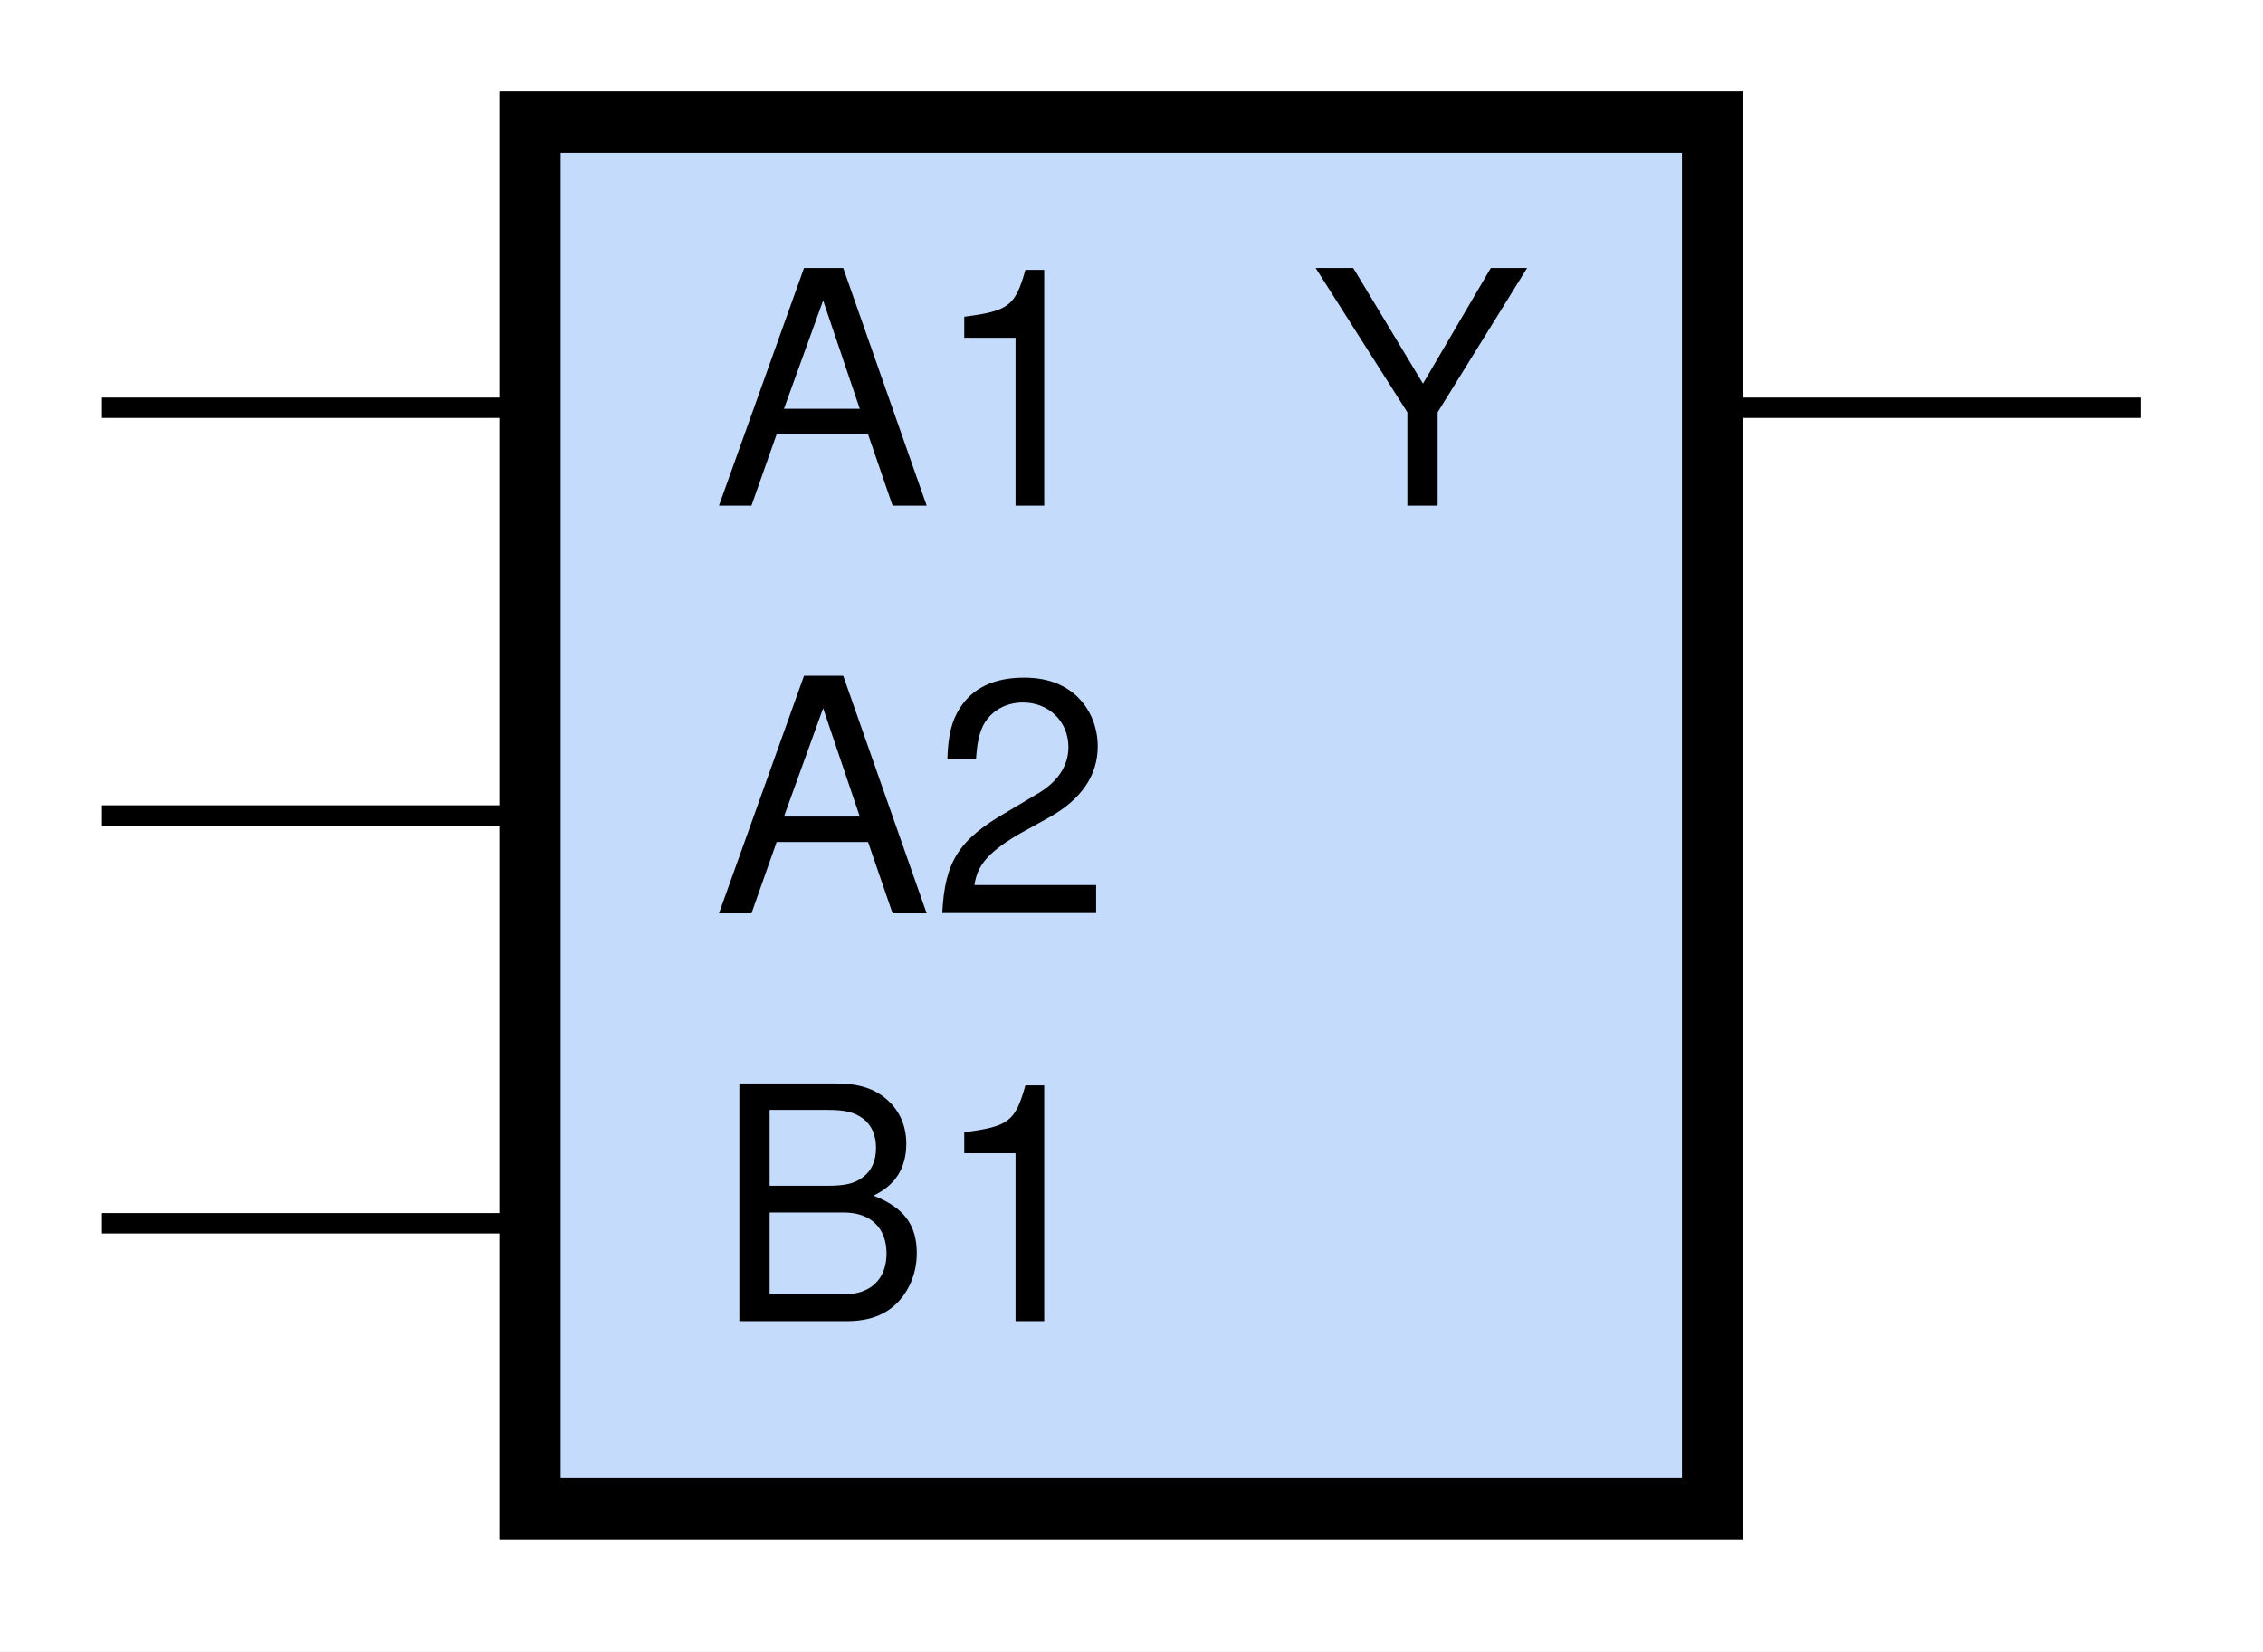
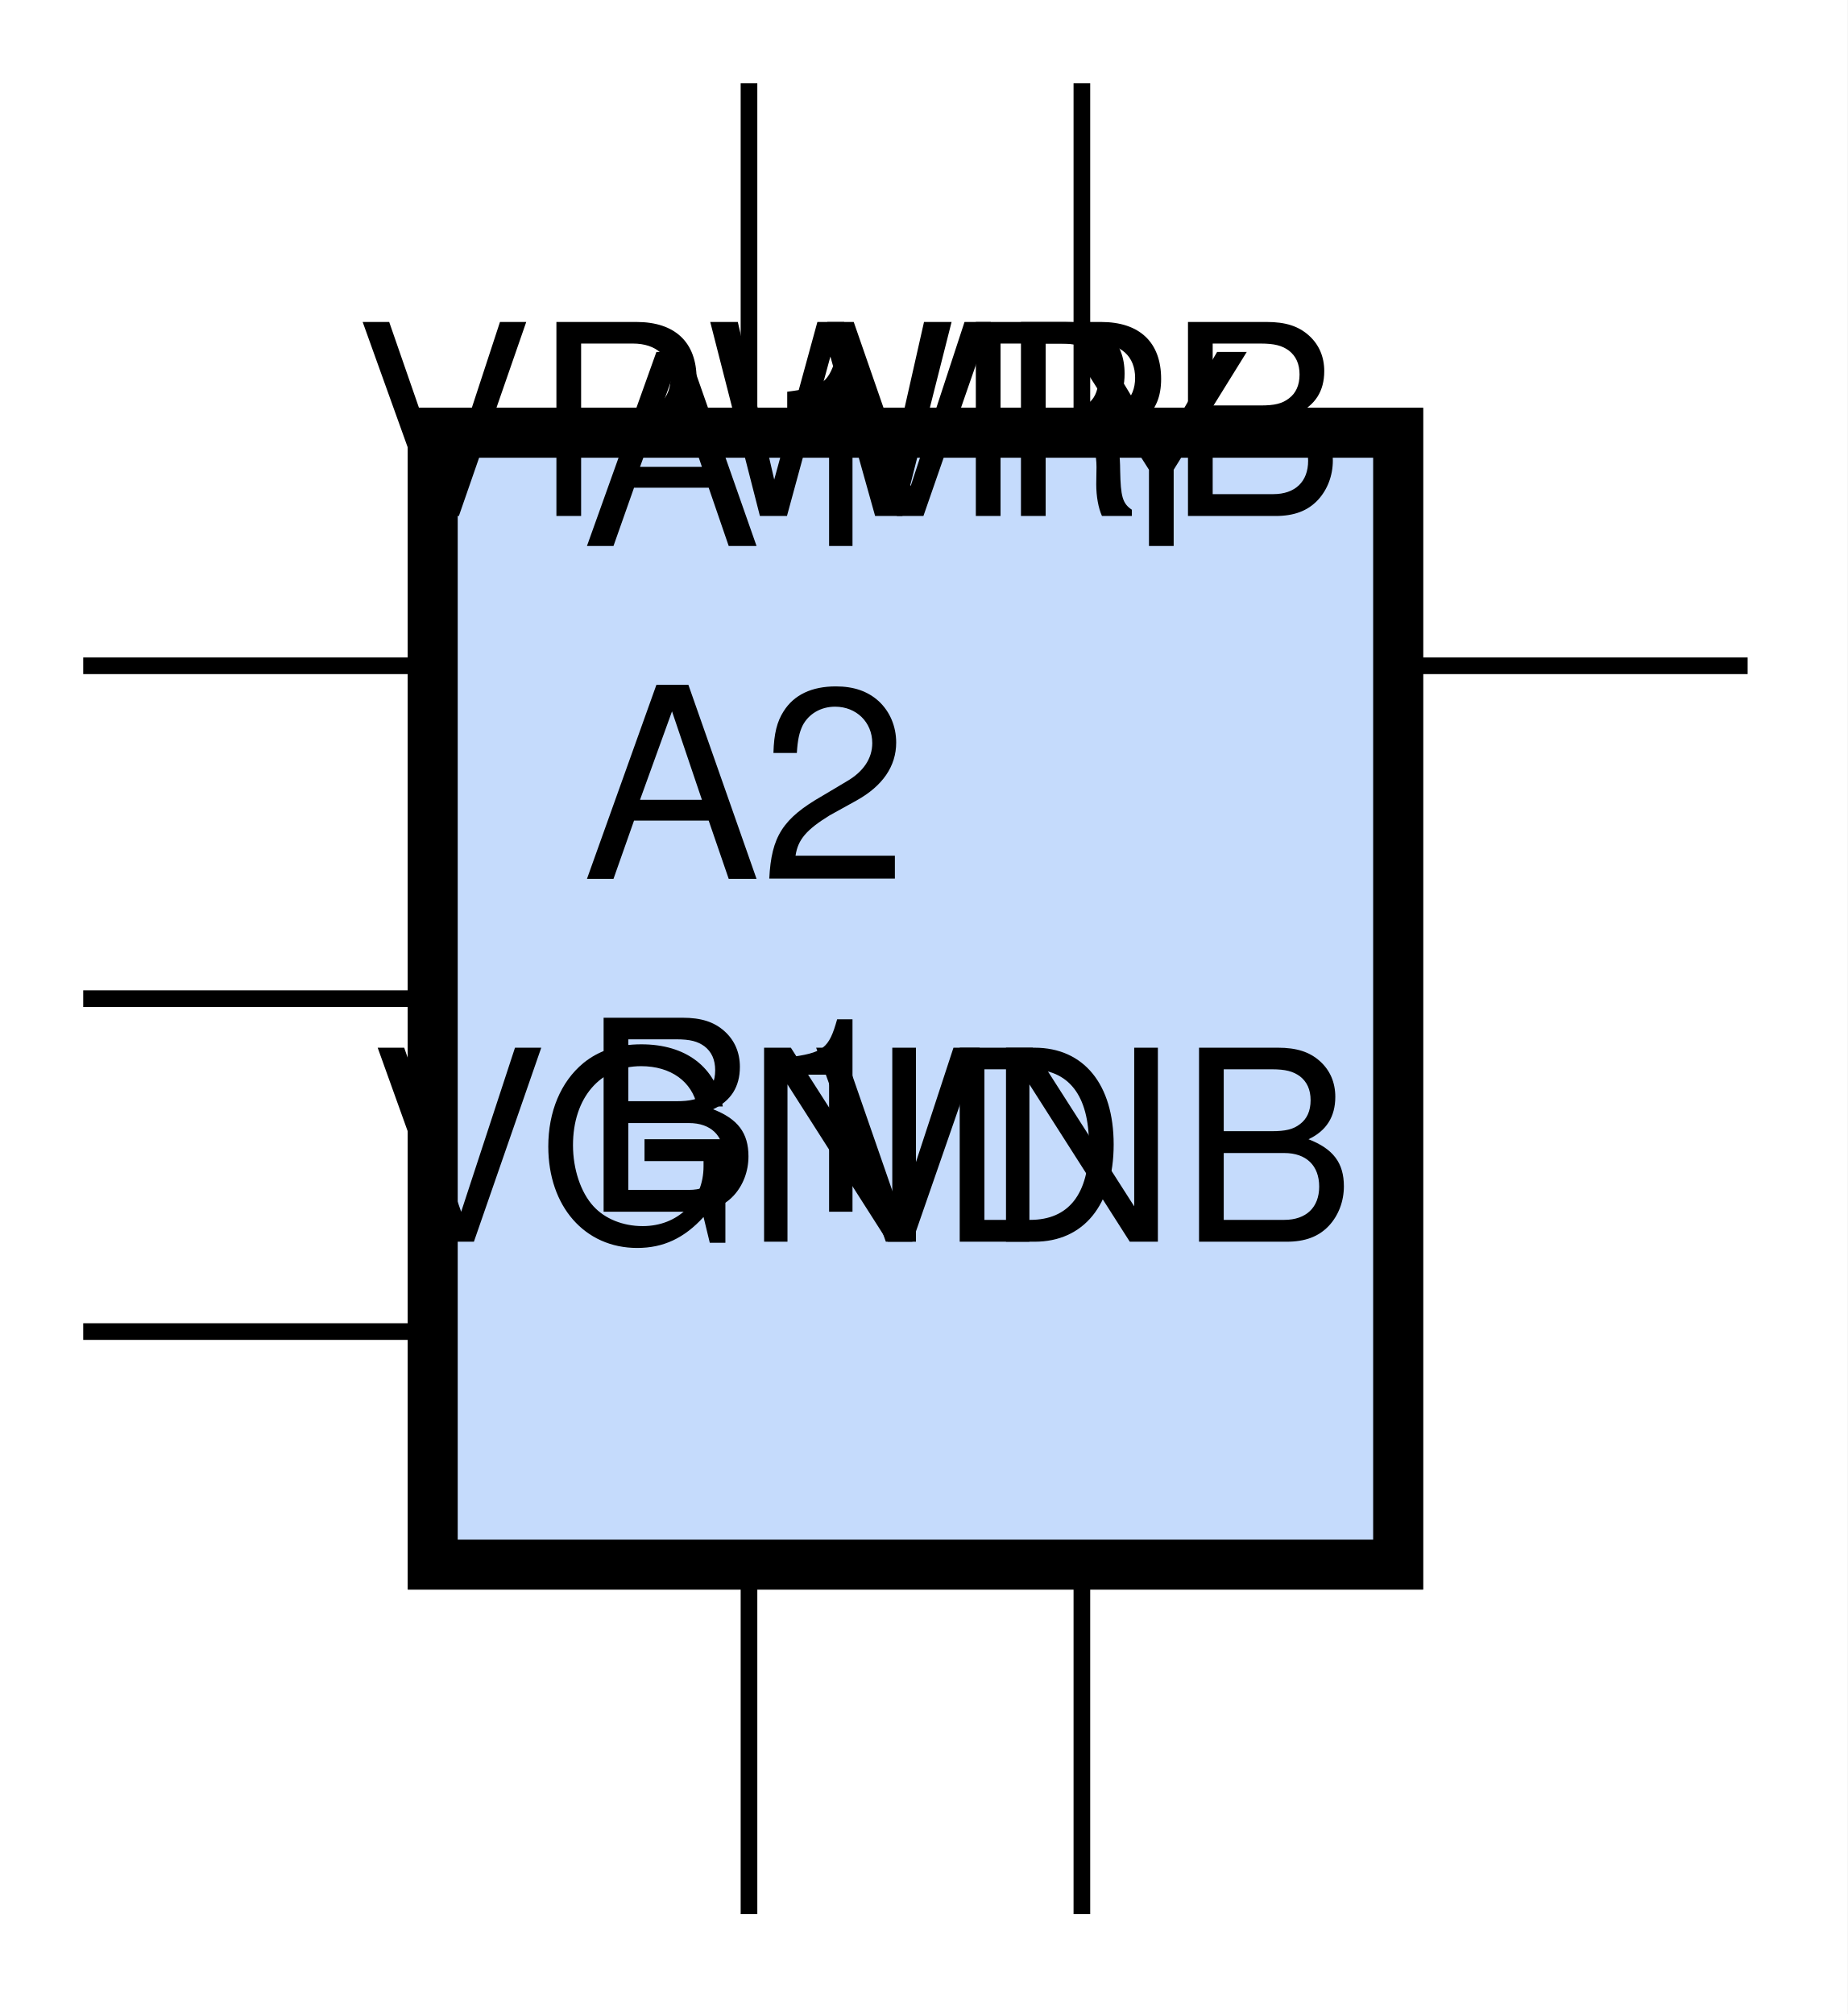
- <svg xmlns="http://www.w3.org/2000/svg" xml:space="preserve" width="111" height="81" viewBox="-25 -20 111.0 81.0" version="1.1">
+ <svg xmlns="http://www.w3.org/2000/svg" xml:space="preserve" width="111" height="121" viewBox="-25 -40 111.0 121.0" version="1.1">
  <style type="text/css">

.fnt1 {fill:#000000;
    font-family:Helvetica; font-size:12pt; font-weight:normal; font-style:normal;}
.label {fill:#000;
  text-anchor:middle;
  font-size:16pt; font-weight:bold; font-family:Sans;}
.link {fill: #0D47A1;}
.link:hover {fill: #0D47A1; text-decoration:underline;}
.link:visited {fill: #4A148C;}

</style>
  <defs>

</defs>
-   <rect x="-25" y="-20" width="100%" height="100%" fill="white" />
+   <rect x="-25" y="-40" width="100%" height="100%" fill="white" />
  <g transform="translate(0,0)">
    <rect x="0" y="-15.0" width="60.0" height="70.0" stroke="#000000" fill="#C5DBFC" stroke-width="1" />
    <g transform="translate(0,0)">
      <line x1="-20" y1="0" x2="0" y2="0" stroke="#000000" fill="none" stroke-width="1" />
-       <text class="fnt1" x="10" y="0" text-anchor="normal" dy="4.8">A1</text>
+       <text class="fnt1" x="10" y="0" text-anchor="normal" dy="-7.2">A1</text>
    </g>
    <g transform="translate(0,20)">
      <line x1="-20" y1="0" x2="0" y2="0" stroke="#000000" fill="none" stroke-width="1" />
-       <text class="fnt1" x="10" y="0" text-anchor="normal" dy="4.8">A2</text>
+       <text class="fnt1" x="10" y="0" text-anchor="normal" dy="-7.2">A2</text>
    </g>
    <g transform="translate(0,40)">
      <line x1="-20" y1="0" x2="0" y2="0" stroke="#000000" fill="none" stroke-width="1" />
-       <text class="fnt1" x="10" y="0" text-anchor="normal" dy="4.8">B1</text>
+       <text class="fnt1" x="10" y="0" text-anchor="normal" dy="-7.2">B1</text>
    </g>
    <g transform="translate(60.0,0)">
      <line x1="20" y1="0" x2="0" y2="0" stroke="#000000" fill="none" stroke-width="1" />
-       <text class="fnt1" x="-10" y="0" text-anchor="end" dy="4.8">Y</text>
+       <text class="fnt1" x="-10" y="0" text-anchor="end" dy="-7.2">Y</text>
+     </g>
+     <g transform="translate(20.0,-15.0)">
+       <line x1="0" y1="-20" x2="0" y2="0" stroke="#000000" fill="none" stroke-width="1" />
+       <text class="fnt1" x="0" y="10" text-anchor="middle" dy="-4.0">VPWR</text>
+     </g>
+     <g transform="translate(40.0,-15.0)">
+       <line x1="0" y1="-20" x2="0" y2="0" stroke="#000000" fill="none" stroke-width="1" />
+       <text class="fnt1" x="0" y="10" text-anchor="middle" dy="-4.0">VPB</text>
+     </g>
+     <g transform="translate(20.0,55.0)">
+       <line x1="0" y1="20" x2="0" y2="0" stroke="#000000" fill="none" stroke-width="1" />
+       <text class="fnt1" x="0" y="-10" text-anchor="middle" dy="-10.4">VGND</text>
+     </g>
+     <g transform="translate(40.0,55.0)">
+       <line x1="0" y1="20" x2="0" y2="0" stroke="#000000" fill="none" stroke-width="1" />
+       <text class="fnt1" x="0" y="-10" text-anchor="middle" dy="-10.4">VNB</text>
    </g>
  </g>
  <rect x="1.0" y="-14.0" width="58.0" height="68.0" stroke="#000000" fill="none" stroke-width="3" />
</svg>
